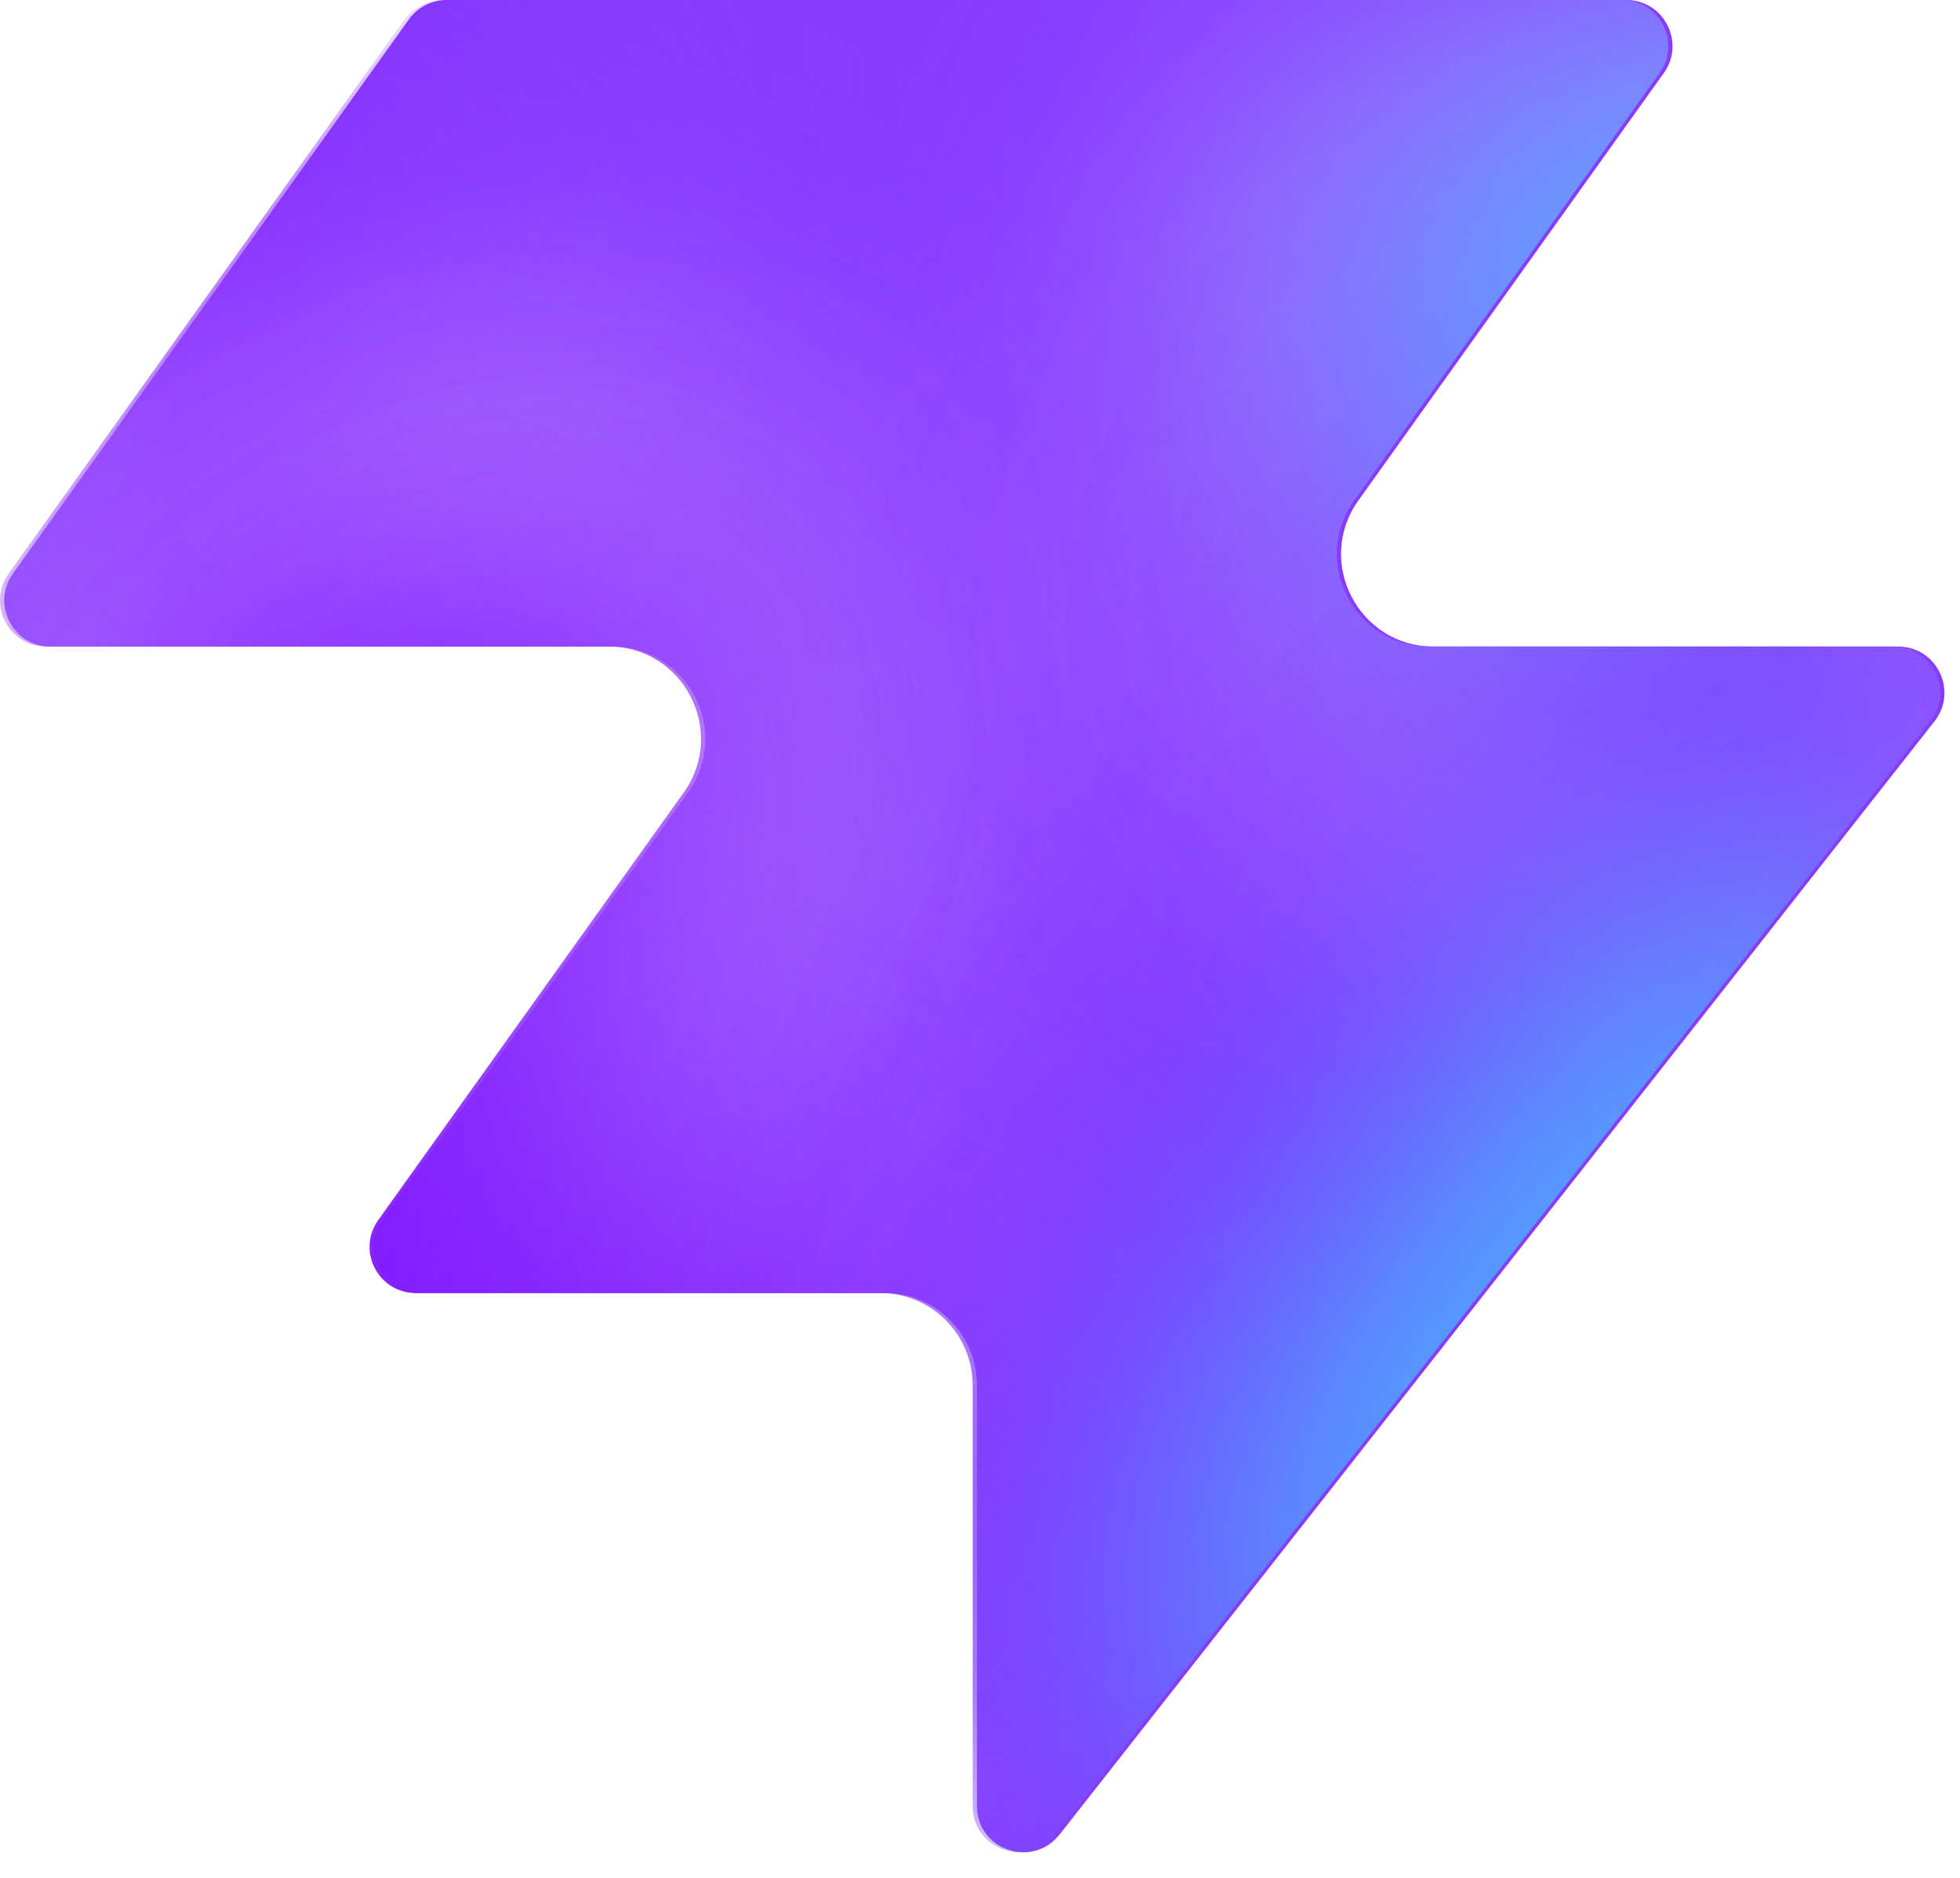
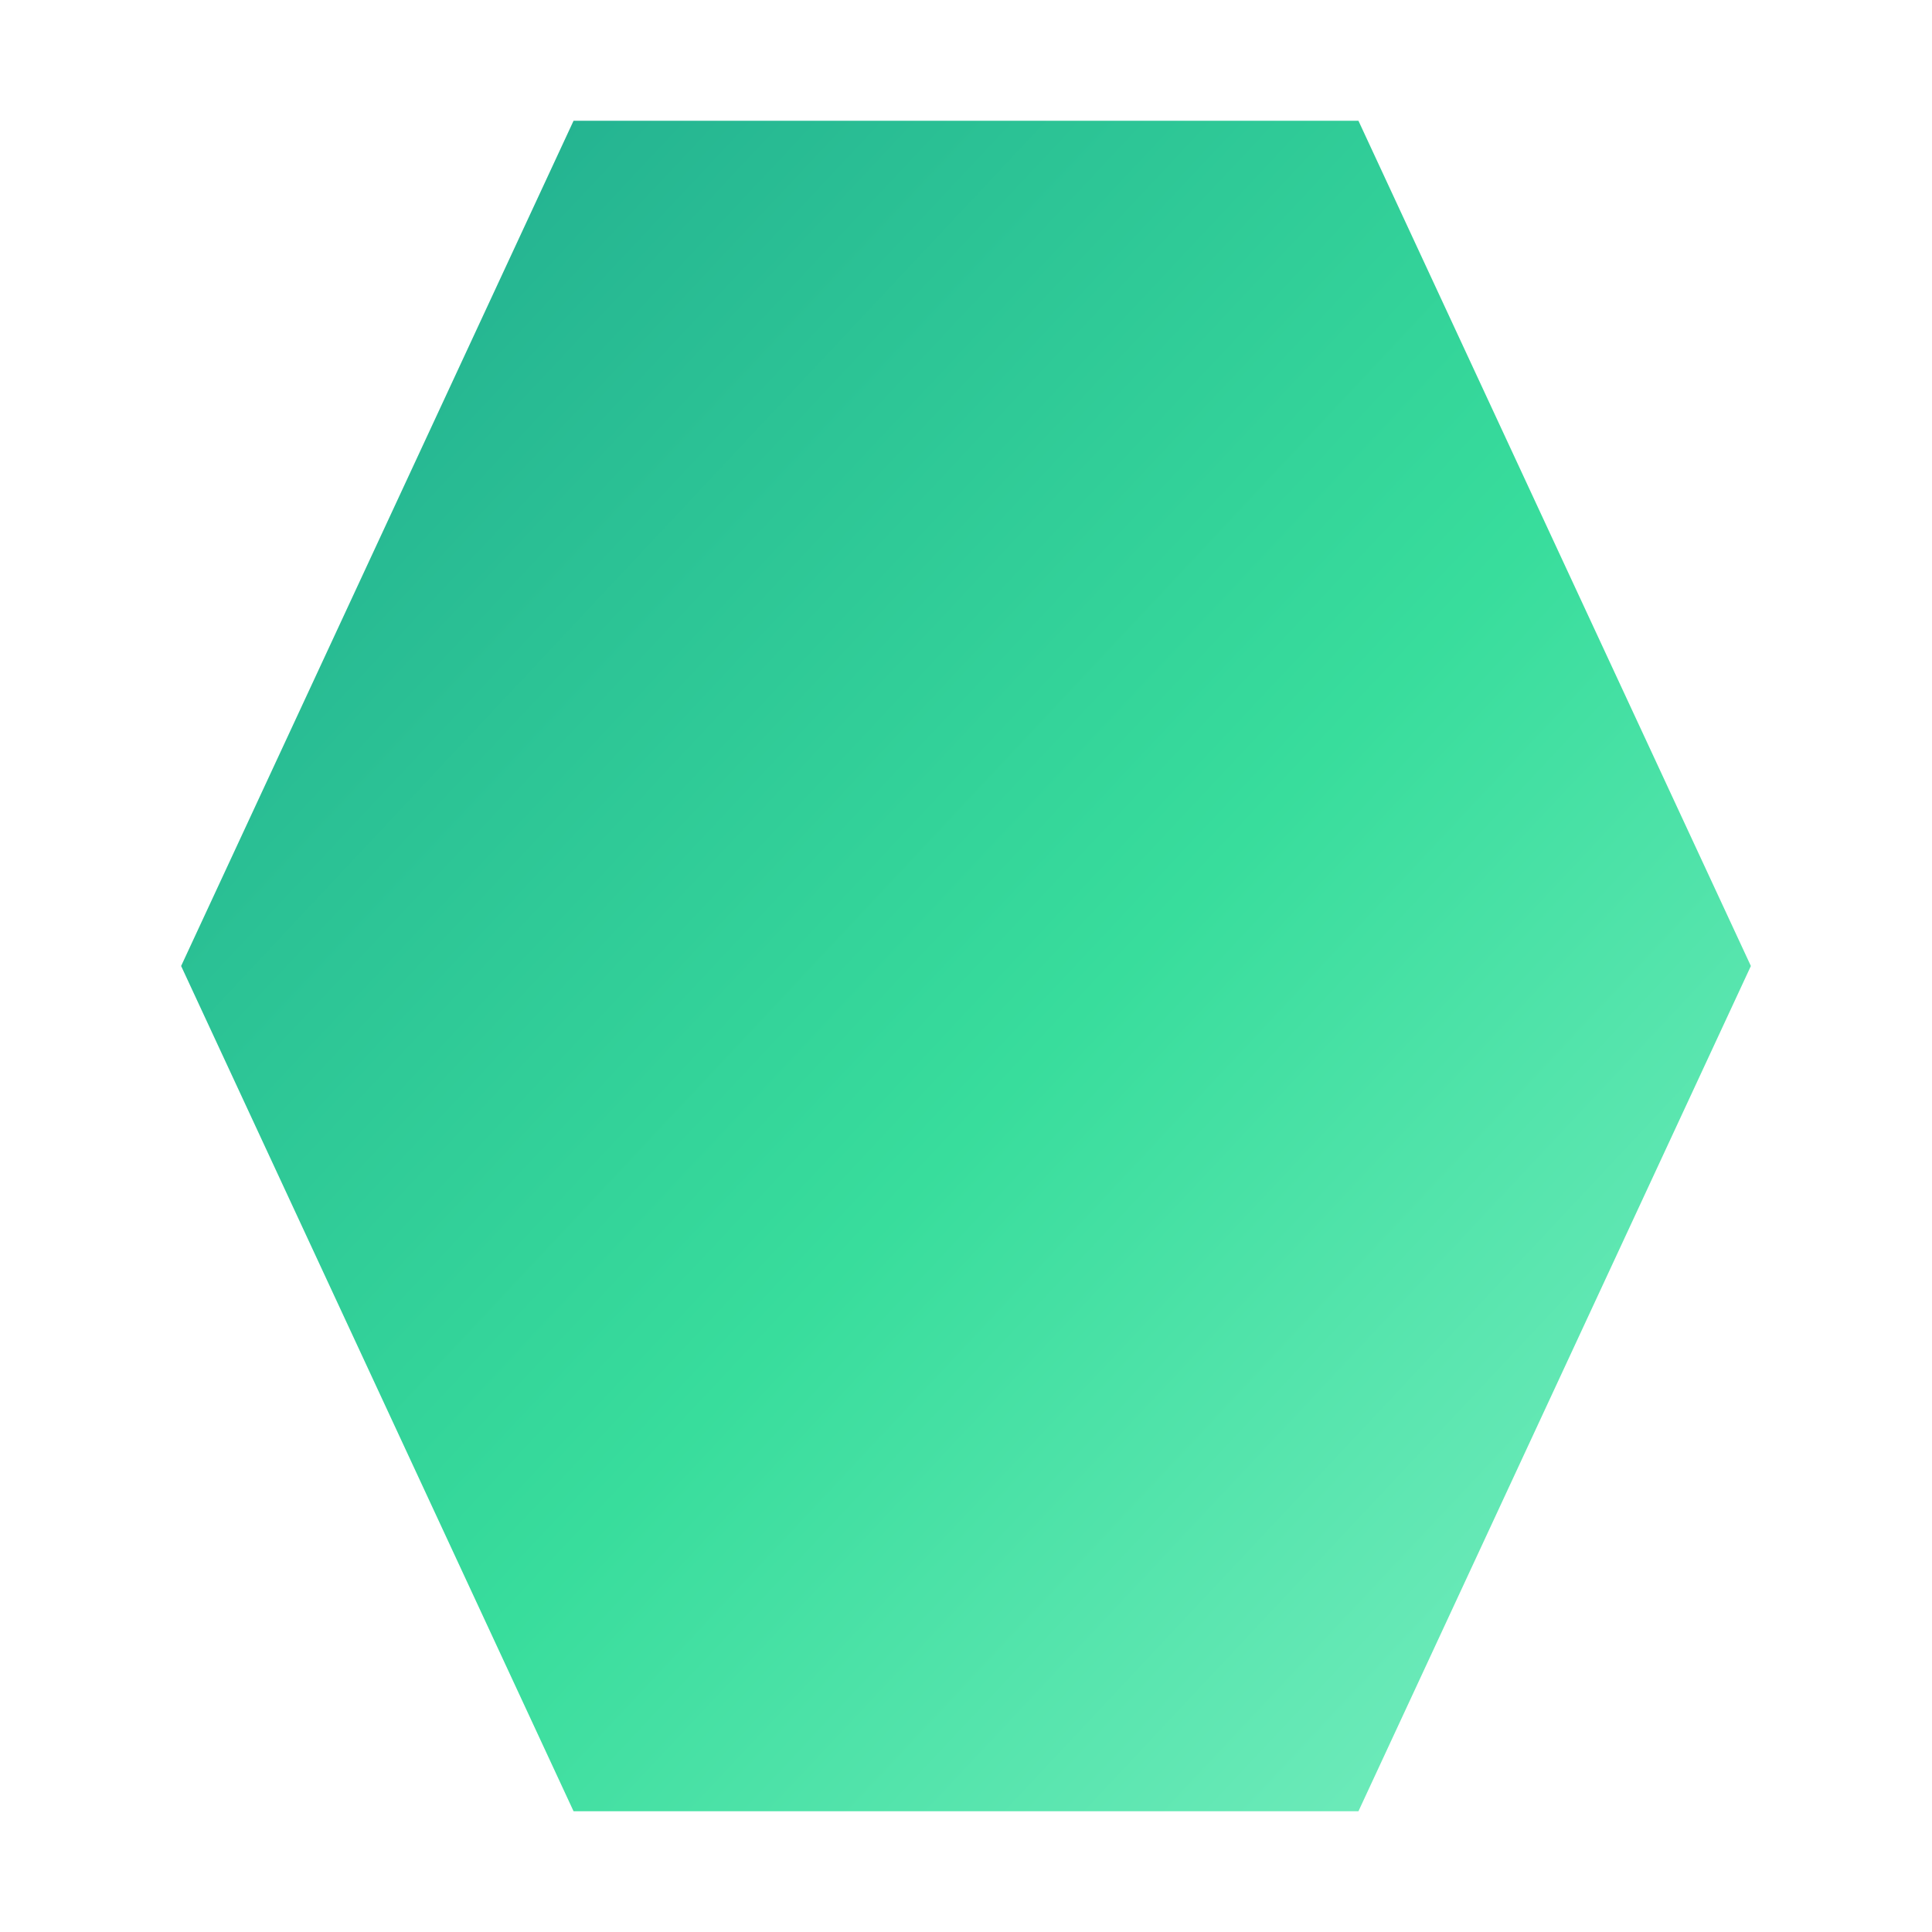
- <svg xmlns="http://www.w3.org/2000/svg" width="48" height="46" fill="none" viewBox="0 0 48 46">
-   <path fill="#863bff" d="M25.946 44.938c-.664.845-2.021.375-2.021-.698V33.937a2.26 2.26 0 0 0-2.262-2.262H10.287c-.92 0-1.456-1.04-.92-1.788l7.48-10.471c1.07-1.497 0-3.578-1.842-3.578H1.237c-.92 0-1.456-1.04-.92-1.788L10.013.474c.214-.297.556-.474.92-.474h28.894c.92 0 1.456 1.04.92 1.788l-7.48 10.471c-1.07 1.498 0 3.579 1.842 3.579h11.377c.943 0 1.473 1.088.89 1.83L25.947 44.94z" style="fill:#863bff;fill:color(display-p3 .525 .23 1);fill-opacity:1" />
-   <mask id="a" width="48" height="46" x="0" y="0" maskUnits="userSpaceOnUse" style="mask-type:alpha">
-     <path fill="#000" d="M25.842 44.938c-.664.844-2.021.375-2.021-.698V33.937a2.26 2.26 0 0 0-2.262-2.262H10.183c-.92 0-1.456-1.04-.92-1.788l7.48-10.471c1.07-1.498 0-3.579-1.842-3.579H1.133c-.92 0-1.456-1.04-.92-1.787L9.91.473c.214-.297.556-.474.92-.474h28.894c.92 0 1.456 1.04.92 1.788l-7.48 10.471c-1.07 1.498 0 3.578 1.842 3.578h11.377c.943 0 1.473 1.088.89 1.832L25.843 44.94z" style="fill:#000;fill-opacity:1" />
-   </mask>
-   <g mask="url(#a)">
-     <g filter="url(#b)">
-       <ellipse cx="5.508" cy="14.704" fill="#ede6ff" rx="5.508" ry="14.704" style="fill:#ede6ff;fill:color(display-p3 .927 .903 1);fill-opacity:1" transform="matrix(.00324 1 1 -.00324 -4.47 31.516)" />
-     </g>
-     <g filter="url(#c)">
-       <ellipse cx="10.399" cy="29.851" fill="#ede6ff" rx="10.399" ry="29.851" style="fill:#ede6ff;fill:color(display-p3 .927 .903 1);fill-opacity:1" transform="matrix(.00324 1 1 -.00324 -39.328 7.883)" />
-     </g>
-     <g filter="url(#d)">
-       <ellipse cx="5.508" cy="30.487" fill="#7e14ff" rx="5.508" ry="30.487" style="fill:#7e14ff;fill:color(display-p3 .492 .077 1);fill-opacity:1" transform="rotate(89.814 -25.913 -14.639)scale(1 -1)" />
-     </g>
-     <g filter="url(#e)">
-       <ellipse cx="5.508" cy="30.599" fill="#7e14ff" rx="5.508" ry="30.599" style="fill:#7e14ff;fill:color(display-p3 .492 .077 1);fill-opacity:1" transform="rotate(89.814 -32.644 -3.334)scale(1 -1)" />
-     </g>
-     <g filter="url(#f)">
-       <ellipse cx="5.508" cy="30.599" fill="#7e14ff" rx="5.508" ry="30.599" style="fill:#7e14ff;fill:color(display-p3 .492 .077 1);fill-opacity:1" transform="matrix(.00324 1 1 -.00324 -34.34 30.47)" />
-     </g>
-     <g filter="url(#g)">
-       <ellipse cx="14.072" cy="22.078" fill="#ede6ff" rx="14.072" ry="22.078" style="fill:#ede6ff;fill:color(display-p3 .927 .903 1);fill-opacity:1" transform="rotate(93.35 24.506 48.493)scale(-1 1)" />
-     </g>
-     <g filter="url(#h)">
-       <ellipse cx="3.47" cy="21.501" fill="#7e14ff" rx="3.47" ry="21.501" style="fill:#7e14ff;fill:color(display-p3 .492 .077 1);fill-opacity:1" transform="rotate(89.009 28.708 47.59)scale(-1 1)" />
-     </g>
-     <g filter="url(#i)">
-       <ellipse cx="3.47" cy="21.501" fill="#7e14ff" rx="3.47" ry="21.501" style="fill:#7e14ff;fill:color(display-p3 .492 .077 1);fill-opacity:1" transform="rotate(89.009 28.708 47.59)scale(-1 1)" />
-     </g>
-     <g filter="url(#j)">
-       <ellipse cx=".387" cy="8.972" fill="#7e14ff" rx="4.407" ry="29.108" style="fill:#7e14ff;fill:color(display-p3 .492 .077 1);fill-opacity:1" transform="rotate(39.51 .387 8.972)" />
-     </g>
-     <g filter="url(#k)">
-       <ellipse cx="47.523" cy="-6.092" fill="#7e14ff" rx="4.407" ry="29.108" style="fill:#7e14ff;fill:color(display-p3 .492 .077 1);fill-opacity:1" transform="rotate(37.892 47.523 -6.092)" />
-     </g>
-     <g filter="url(#l)">
-       <ellipse cx="41.412" cy="6.333" fill="#47bfff" rx="5.971" ry="9.665" style="fill:#47bfff;fill:color(display-p3 .28 .748 1);fill-opacity:1" transform="rotate(37.892 41.412 6.333)" />
-     </g>
-     <g filter="url(#m)">
-       <ellipse cx="-1.879" cy="38.332" fill="#7e14ff" rx="4.407" ry="29.108" style="fill:#7e14ff;fill:color(display-p3 .492 .077 1);fill-opacity:1" transform="rotate(37.892 -1.88 38.332)" />
-     </g>
-     <g filter="url(#n)">
-       <ellipse cx="-1.879" cy="38.332" fill="#7e14ff" rx="4.407" ry="29.108" style="fill:#7e14ff;fill:color(display-p3 .492 .077 1);fill-opacity:1" transform="rotate(37.892 -1.88 38.332)" />
-     </g>
-     <g filter="url(#o)">
-       <ellipse cx="35.651" cy="29.907" fill="#7e14ff" rx="4.407" ry="29.108" style="fill:#7e14ff;fill:color(display-p3 .492 .077 1);fill-opacity:1" transform="rotate(37.892 35.651 29.907)" />
-     </g>
-     <g filter="url(#p)">
-       <ellipse cx="38.418" cy="32.4" fill="#47bfff" rx="5.971" ry="15.297" style="fill:#47bfff;fill:color(display-p3 .28 .748 1);fill-opacity:1" transform="rotate(37.892 38.418 32.4)" />
-     </g>
-   </g>
+ <svg xmlns="http://www.w3.org/2000/svg" viewBox="0 0 32 32">
  <defs>
-     <filter id="b" width="60.045" height="41.654" x="-19.77" y="16.149" color-interpolation-filters="sRGB" filterUnits="userSpaceOnUse">
-       <feFlood flood-opacity="0" result="BackgroundImageFix" />
-       <feBlend in="SourceGraphic" in2="BackgroundImageFix" result="shape" />
-       <feGaussianBlur result="effect1_foregroundBlur_2002_17158" stdDeviation="7.659" />
-     </filter>
-     <filter id="c" width="90.34" height="51.437" x="-54.613" y="-7.533" color-interpolation-filters="sRGB" filterUnits="userSpaceOnUse">
-       <feFlood flood-opacity="0" result="BackgroundImageFix" />
-       <feBlend in="SourceGraphic" in2="BackgroundImageFix" result="shape" />
-       <feGaussianBlur result="effect1_foregroundBlur_2002_17158" stdDeviation="7.659" />
-     </filter>
-     <filter id="d" width="79.355" height="29.4" x="-49.64" y="2.03" color-interpolation-filters="sRGB" filterUnits="userSpaceOnUse">
-       <feFlood flood-opacity="0" result="BackgroundImageFix" />
-       <feBlend in="SourceGraphic" in2="BackgroundImageFix" result="shape" />
-       <feGaussianBlur result="effect1_foregroundBlur_2002_17158" stdDeviation="4.596" />
-     </filter>
-     <filter id="e" width="79.579" height="29.4" x="-45.045" y="20.029" color-interpolation-filters="sRGB" filterUnits="userSpaceOnUse">
-       <feFlood flood-opacity="0" result="BackgroundImageFix" />
-       <feBlend in="SourceGraphic" in2="BackgroundImageFix" result="shape" />
-       <feGaussianBlur result="effect1_foregroundBlur_2002_17158" stdDeviation="4.596" />
-     </filter>
-     <filter id="f" width="79.579" height="29.4" x="-43.513" y="21.178" color-interpolation-filters="sRGB" filterUnits="userSpaceOnUse">
-       <feFlood flood-opacity="0" result="BackgroundImageFix" />
-       <feBlend in="SourceGraphic" in2="BackgroundImageFix" result="shape" />
-       <feGaussianBlur result="effect1_foregroundBlur_2002_17158" stdDeviation="4.596" />
-     </filter>
-     <filter id="g" width="74.749" height="58.852" x="15.756" y="-17.901" color-interpolation-filters="sRGB" filterUnits="userSpaceOnUse">
-       <feFlood flood-opacity="0" result="BackgroundImageFix" />
-       <feBlend in="SourceGraphic" in2="BackgroundImageFix" result="shape" />
-       <feGaussianBlur result="effect1_foregroundBlur_2002_17158" stdDeviation="7.659" />
-     </filter>
-     <filter id="h" width="61.377" height="25.362" x="23.548" y="2.284" color-interpolation-filters="sRGB" filterUnits="userSpaceOnUse">
-       <feFlood flood-opacity="0" result="BackgroundImageFix" />
-       <feBlend in="SourceGraphic" in2="BackgroundImageFix" result="shape" />
-       <feGaussianBlur result="effect1_foregroundBlur_2002_17158" stdDeviation="4.596" />
-     </filter>
-     <filter id="i" width="61.377" height="25.362" x="23.548" y="2.284" color-interpolation-filters="sRGB" filterUnits="userSpaceOnUse">
-       <feFlood flood-opacity="0" result="BackgroundImageFix" />
-       <feBlend in="SourceGraphic" in2="BackgroundImageFix" result="shape" />
-       <feGaussianBlur result="effect1_foregroundBlur_2002_17158" stdDeviation="4.596" />
-     </filter>
-     <filter id="j" width="56.045" height="63.649" x="-27.636" y="-22.853" color-interpolation-filters="sRGB" filterUnits="userSpaceOnUse">
-       <feFlood flood-opacity="0" result="BackgroundImageFix" />
-       <feBlend in="SourceGraphic" in2="BackgroundImageFix" result="shape" />
-       <feGaussianBlur result="effect1_foregroundBlur_2002_17158" stdDeviation="4.596" />
-     </filter>
-     <filter id="k" width="54.814" height="64.646" x="20.116" y="-38.415" color-interpolation-filters="sRGB" filterUnits="userSpaceOnUse">
-       <feFlood flood-opacity="0" result="BackgroundImageFix" />
-       <feBlend in="SourceGraphic" in2="BackgroundImageFix" result="shape" />
-       <feGaussianBlur result="effect1_foregroundBlur_2002_17158" stdDeviation="4.596" />
-     </filter>
-     <filter id="l" width="33.541" height="35.313" x="24.641" y="-11.323" color-interpolation-filters="sRGB" filterUnits="userSpaceOnUse">
-       <feFlood flood-opacity="0" result="BackgroundImageFix" />
-       <feBlend in="SourceGraphic" in2="BackgroundImageFix" result="shape" />
-       <feGaussianBlur result="effect1_foregroundBlur_2002_17158" stdDeviation="4.596" />
-     </filter>
-     <filter id="m" width="54.814" height="64.646" x="-29.286" y="6.009" color-interpolation-filters="sRGB" filterUnits="userSpaceOnUse">
-       <feFlood flood-opacity="0" result="BackgroundImageFix" />
-       <feBlend in="SourceGraphic" in2="BackgroundImageFix" result="shape" />
-       <feGaussianBlur result="effect1_foregroundBlur_2002_17158" stdDeviation="4.596" />
-     </filter>
-     <filter id="n" width="54.814" height="64.646" x="-29.286" y="6.009" color-interpolation-filters="sRGB" filterUnits="userSpaceOnUse">
-       <feFlood flood-opacity="0" result="BackgroundImageFix" />
-       <feBlend in="SourceGraphic" in2="BackgroundImageFix" result="shape" />
-       <feGaussianBlur result="effect1_foregroundBlur_2002_17158" stdDeviation="4.596" />
-     </filter>
-     <filter id="o" width="54.814" height="64.646" x="8.244" y="-2.416" color-interpolation-filters="sRGB" filterUnits="userSpaceOnUse">
-       <feFlood flood-opacity="0" result="BackgroundImageFix" />
-       <feBlend in="SourceGraphic" in2="BackgroundImageFix" result="shape" />
-       <feGaussianBlur result="effect1_foregroundBlur_2002_17158" stdDeviation="4.596" />
-     </filter>
-     <filter id="p" width="39.409" height="43.623" x="18.713" y="10.588" color-interpolation-filters="sRGB" filterUnits="userSpaceOnUse">
-       <feFlood flood-opacity="0" result="BackgroundImageFix" />
-       <feBlend in="SourceGraphic" in2="BackgroundImageFix" result="shape" />
-       <feGaussianBlur result="effect1_foregroundBlur_2002_17158" stdDeviation="4.596" />
-     </filter>
+     <linearGradient id="g" x1="0" y1="0" x2="1" y2="1">
+       <stop offset="0" stop-color="#1fa88e" />
+       <stop offset="0.55" stop-color="#38dd9c" />
+       <stop offset="1" stop-color="#7fefc4" />
+     </linearGradient>
  </defs>
+   <polygon points="9.5,2 22.5,2 29,16 22.5,30 9.5,30 3,16" fill="url(#g)" />
</svg>
